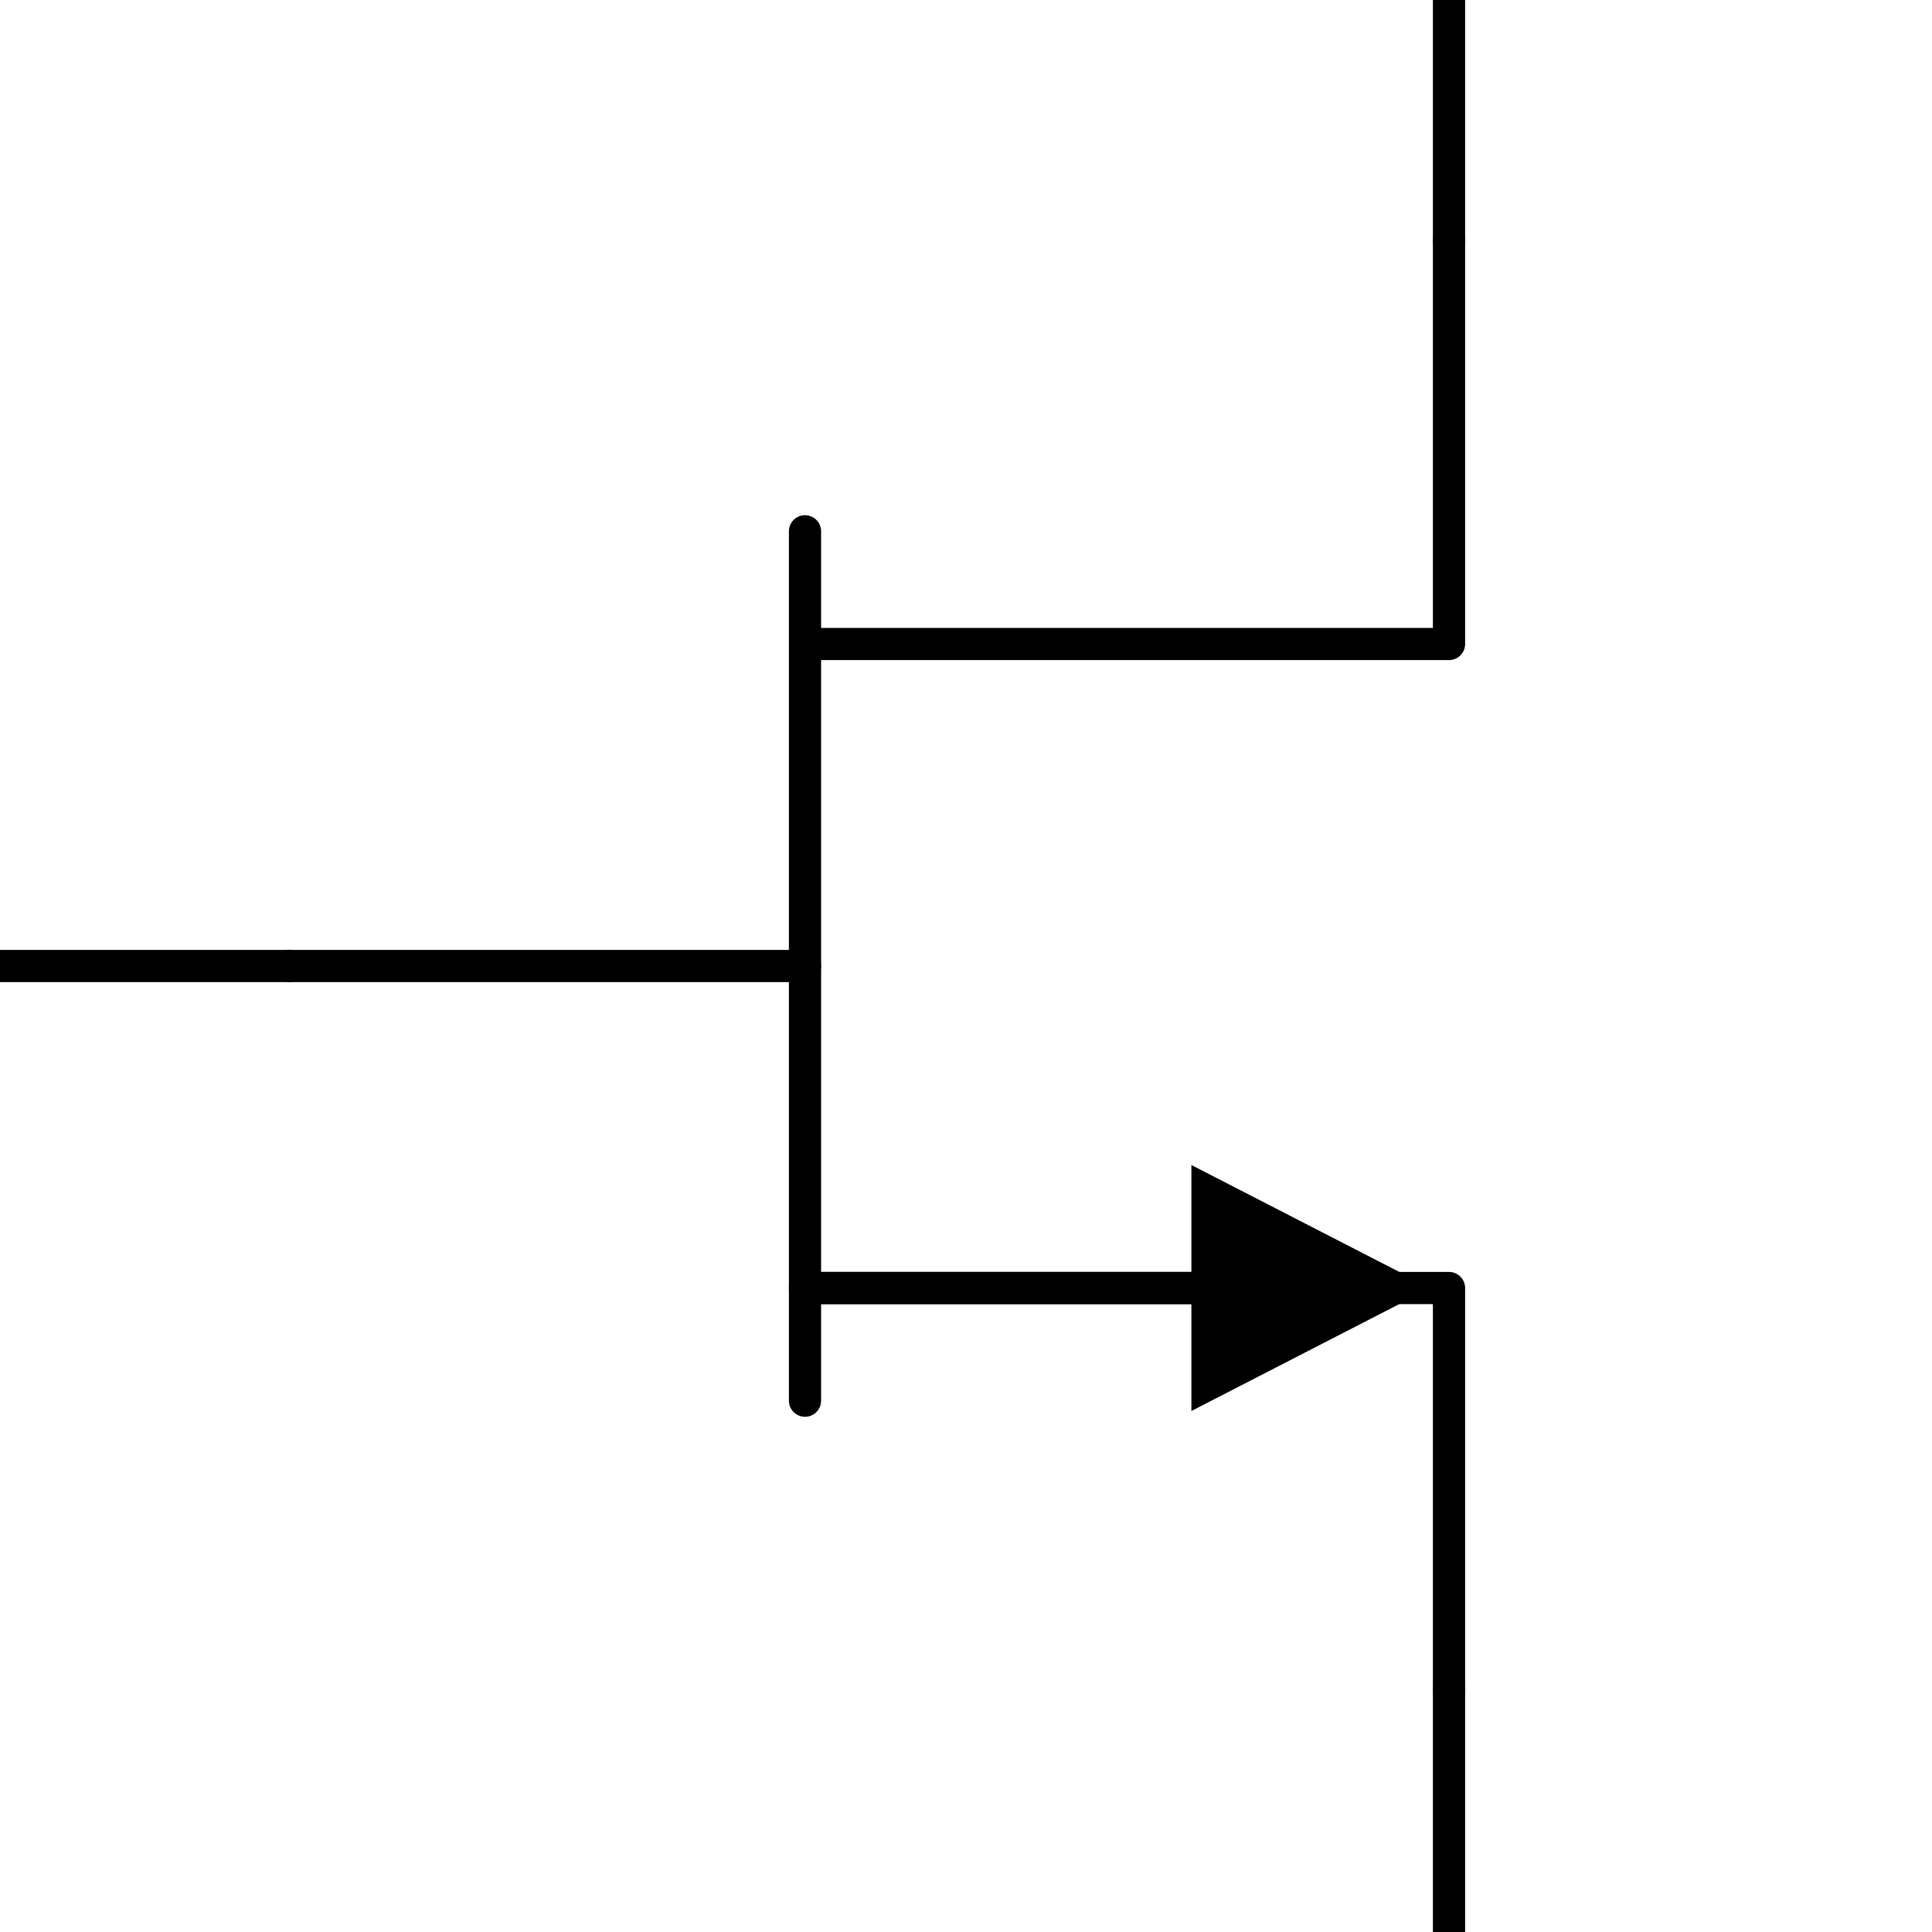
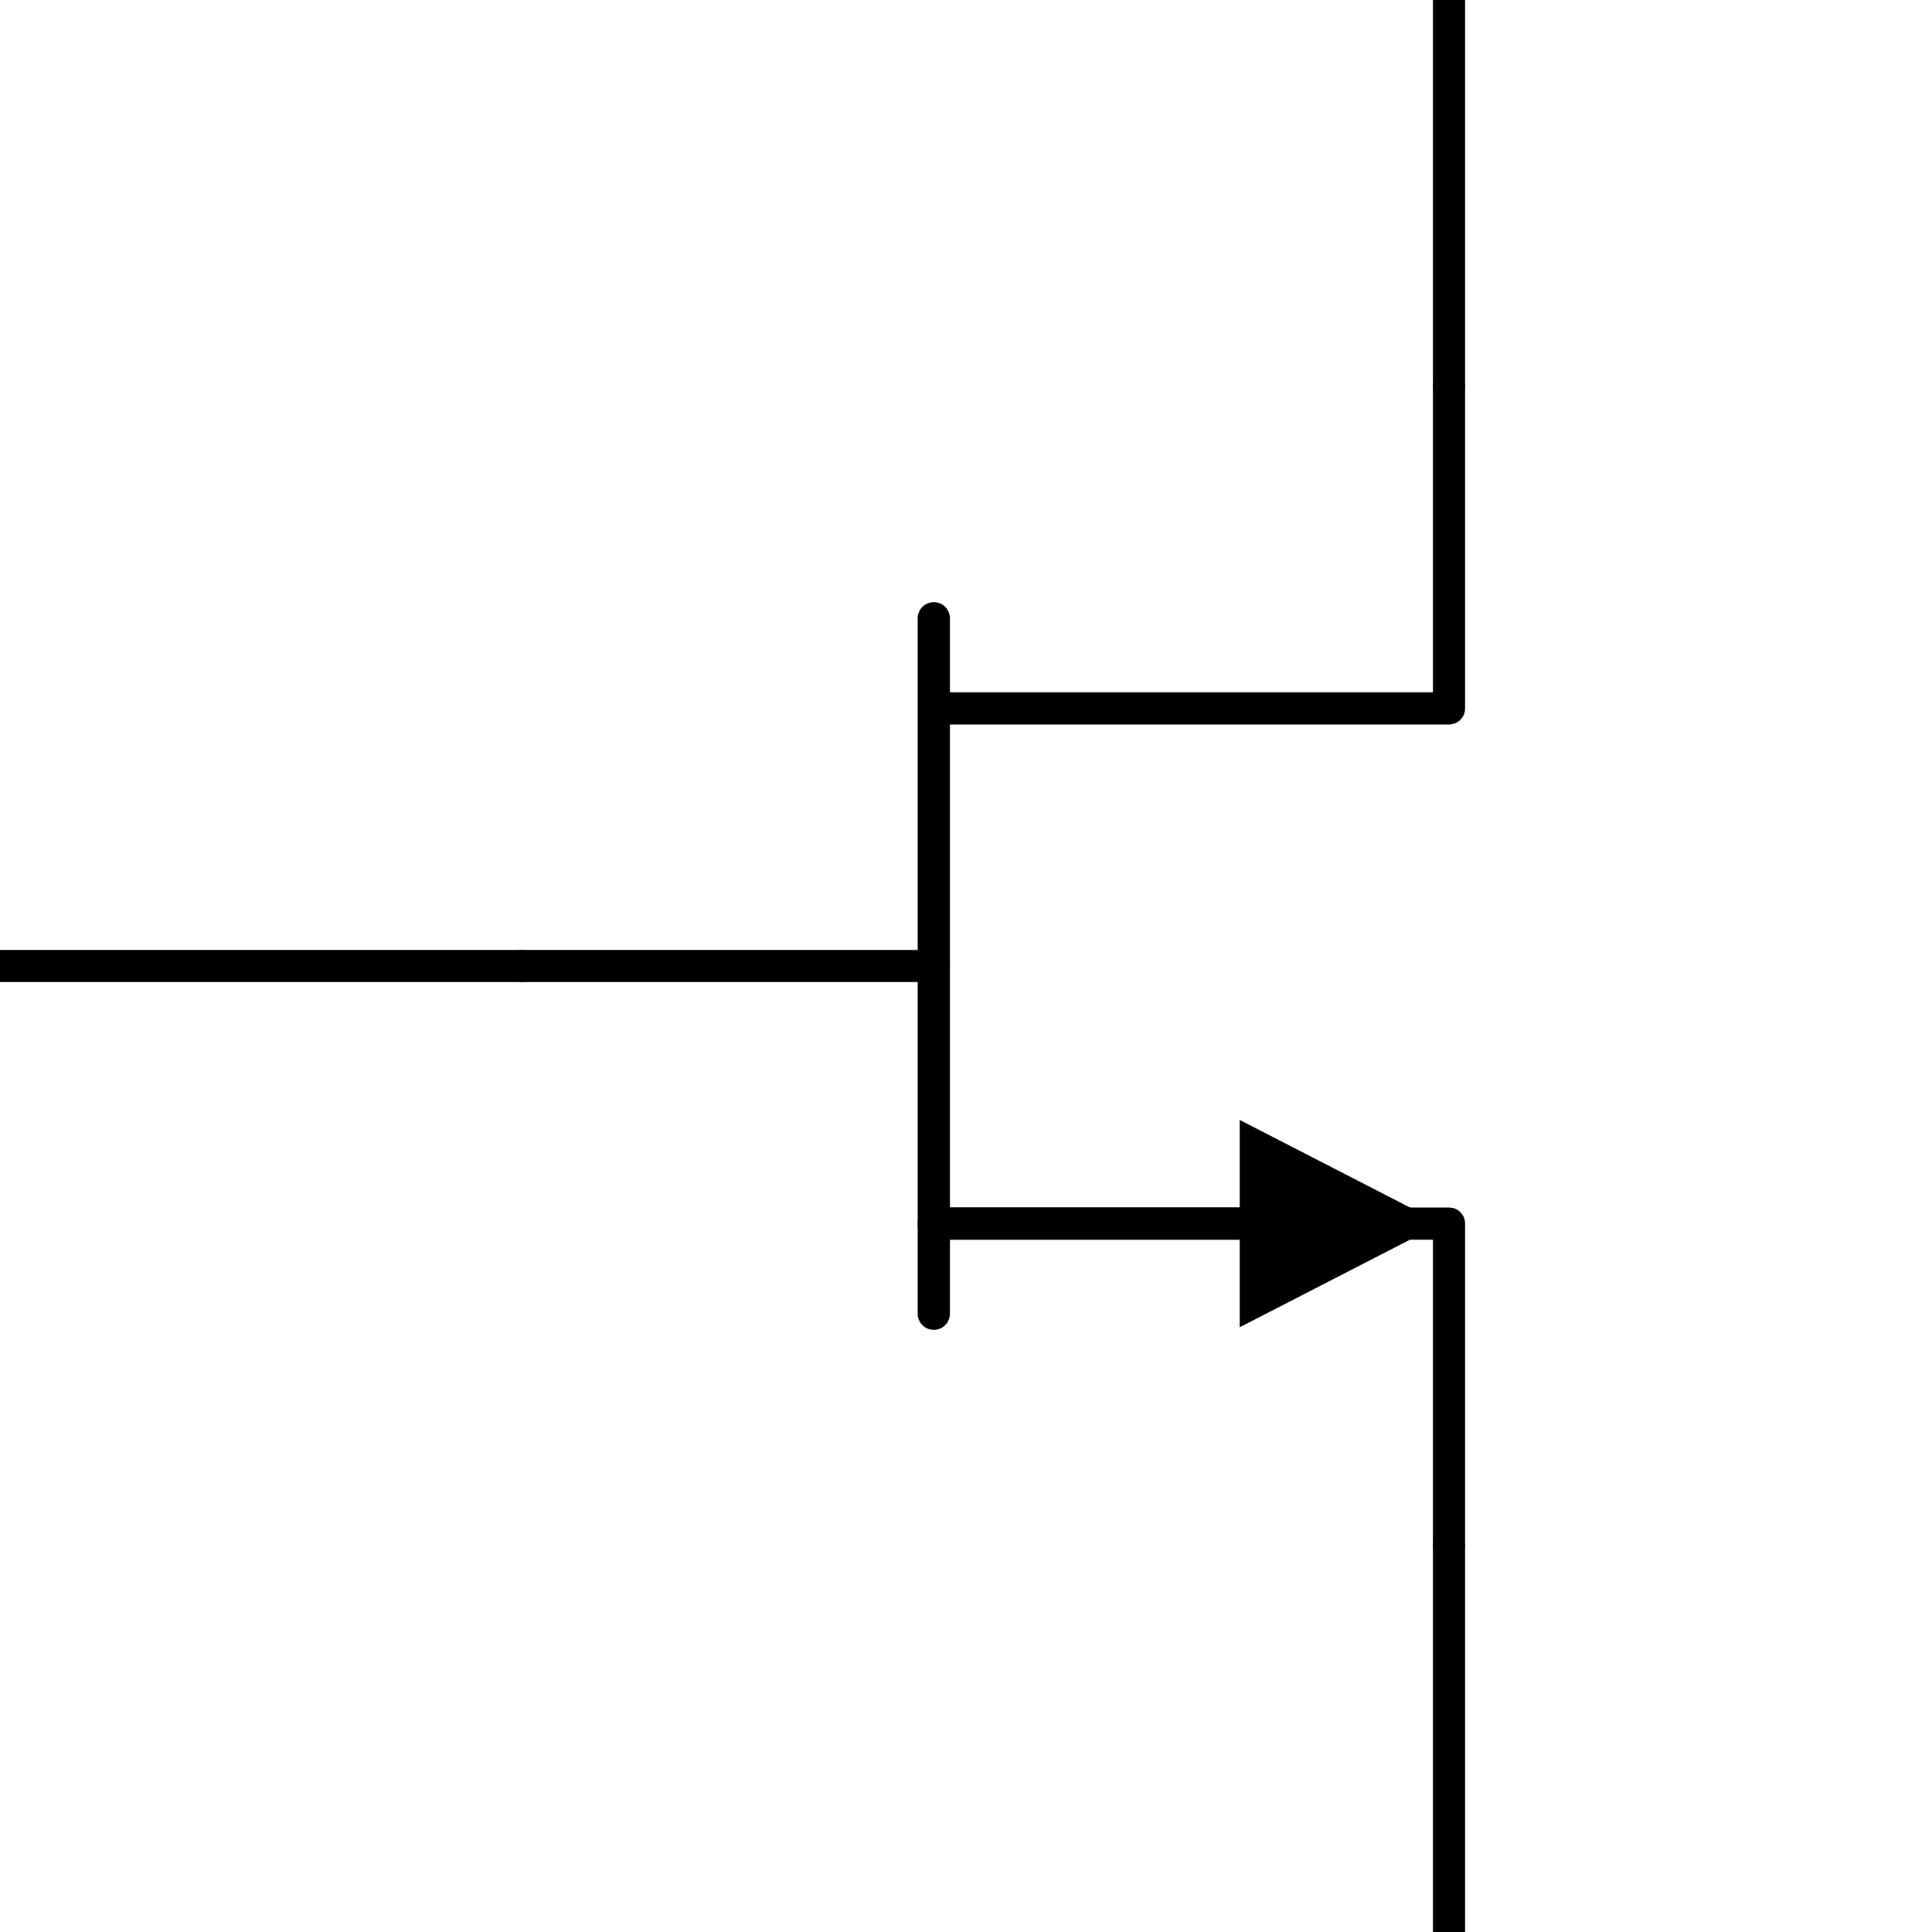
<svg xmlns="http://www.w3.org/2000/svg" width="120" height="120" viewBox="0 0 120 120">
  <g id="hemtUnsplit" fill="none" stroke="#000" stroke-width="2" stroke-linecap="round" stroke-linejoin="round">
-     <path id="reference-0" d="M 90 15 L 90 40 L 50 40 M 50 33 L 50 87 M 50 80 L 90 80 L 90 105" stroke="#000" fill="none" stroke-width="2" stroke-linecap="round" stroke-linejoin="round" />
-     <path id="reference-1" d="M 50 60 L 18 60" stroke="#000" fill="none" stroke-width="2" stroke-linecap="round" stroke-linejoin="round" />
-     <path id="reference-2" d="M 75 80 L 50 80" stroke="#000" fill="none" stroke-width="2" stroke-linecap="round" stroke-linejoin="round" />
-     <path id="reference-3" d="M 86.667 80 L 75 74 L 75 86 Z" stroke="#000" fill="#000" stroke-linecap="butt" stroke-linejoin="miter" />
-     <line id="gate-extension" x1="0" y1="60" x2="18" y2="60" />
-     <line id="upper-extension" x1="90" y1="0" x2="90" y2="15" />
-     <line id="lower-extension" x1="90" y1="105" x2="90" y2="120" />
+     <path id="reference-0" d="M 90 24 L 90 44 L 58 44 M 58 38.4 L 58 81.6 M 58 76 L 90 76 L 90 96" stroke="#000" fill="none" stroke-width="2" stroke-linecap="round" stroke-linejoin="round" />
+     <path id="reference-1" d="M 58 60 L 32.4 60" stroke="#000" fill="none" stroke-width="2" stroke-linecap="round" stroke-linejoin="round" />
+     <path id="reference-2" d="M 78 76 L 58 76" stroke="#000" fill="none" stroke-width="2" stroke-linecap="round" stroke-linejoin="round" />
+     <path id="reference-3" d="M 87.333 76 L 78 71.2 L 78 80.8 Z" stroke="#000" fill="#000" stroke-linecap="butt" stroke-linejoin="miter" />
+     <line id="gate-extension" x1="0" y1="60" x2="32.4" y2="60" />
+     <line id="upper-extension" x1="90" y1="0" x2="90" y2="24" />
+     <line id="lower-extension" x1="90" y1="96" x2="90" y2="120" />
  </g>
</svg>
